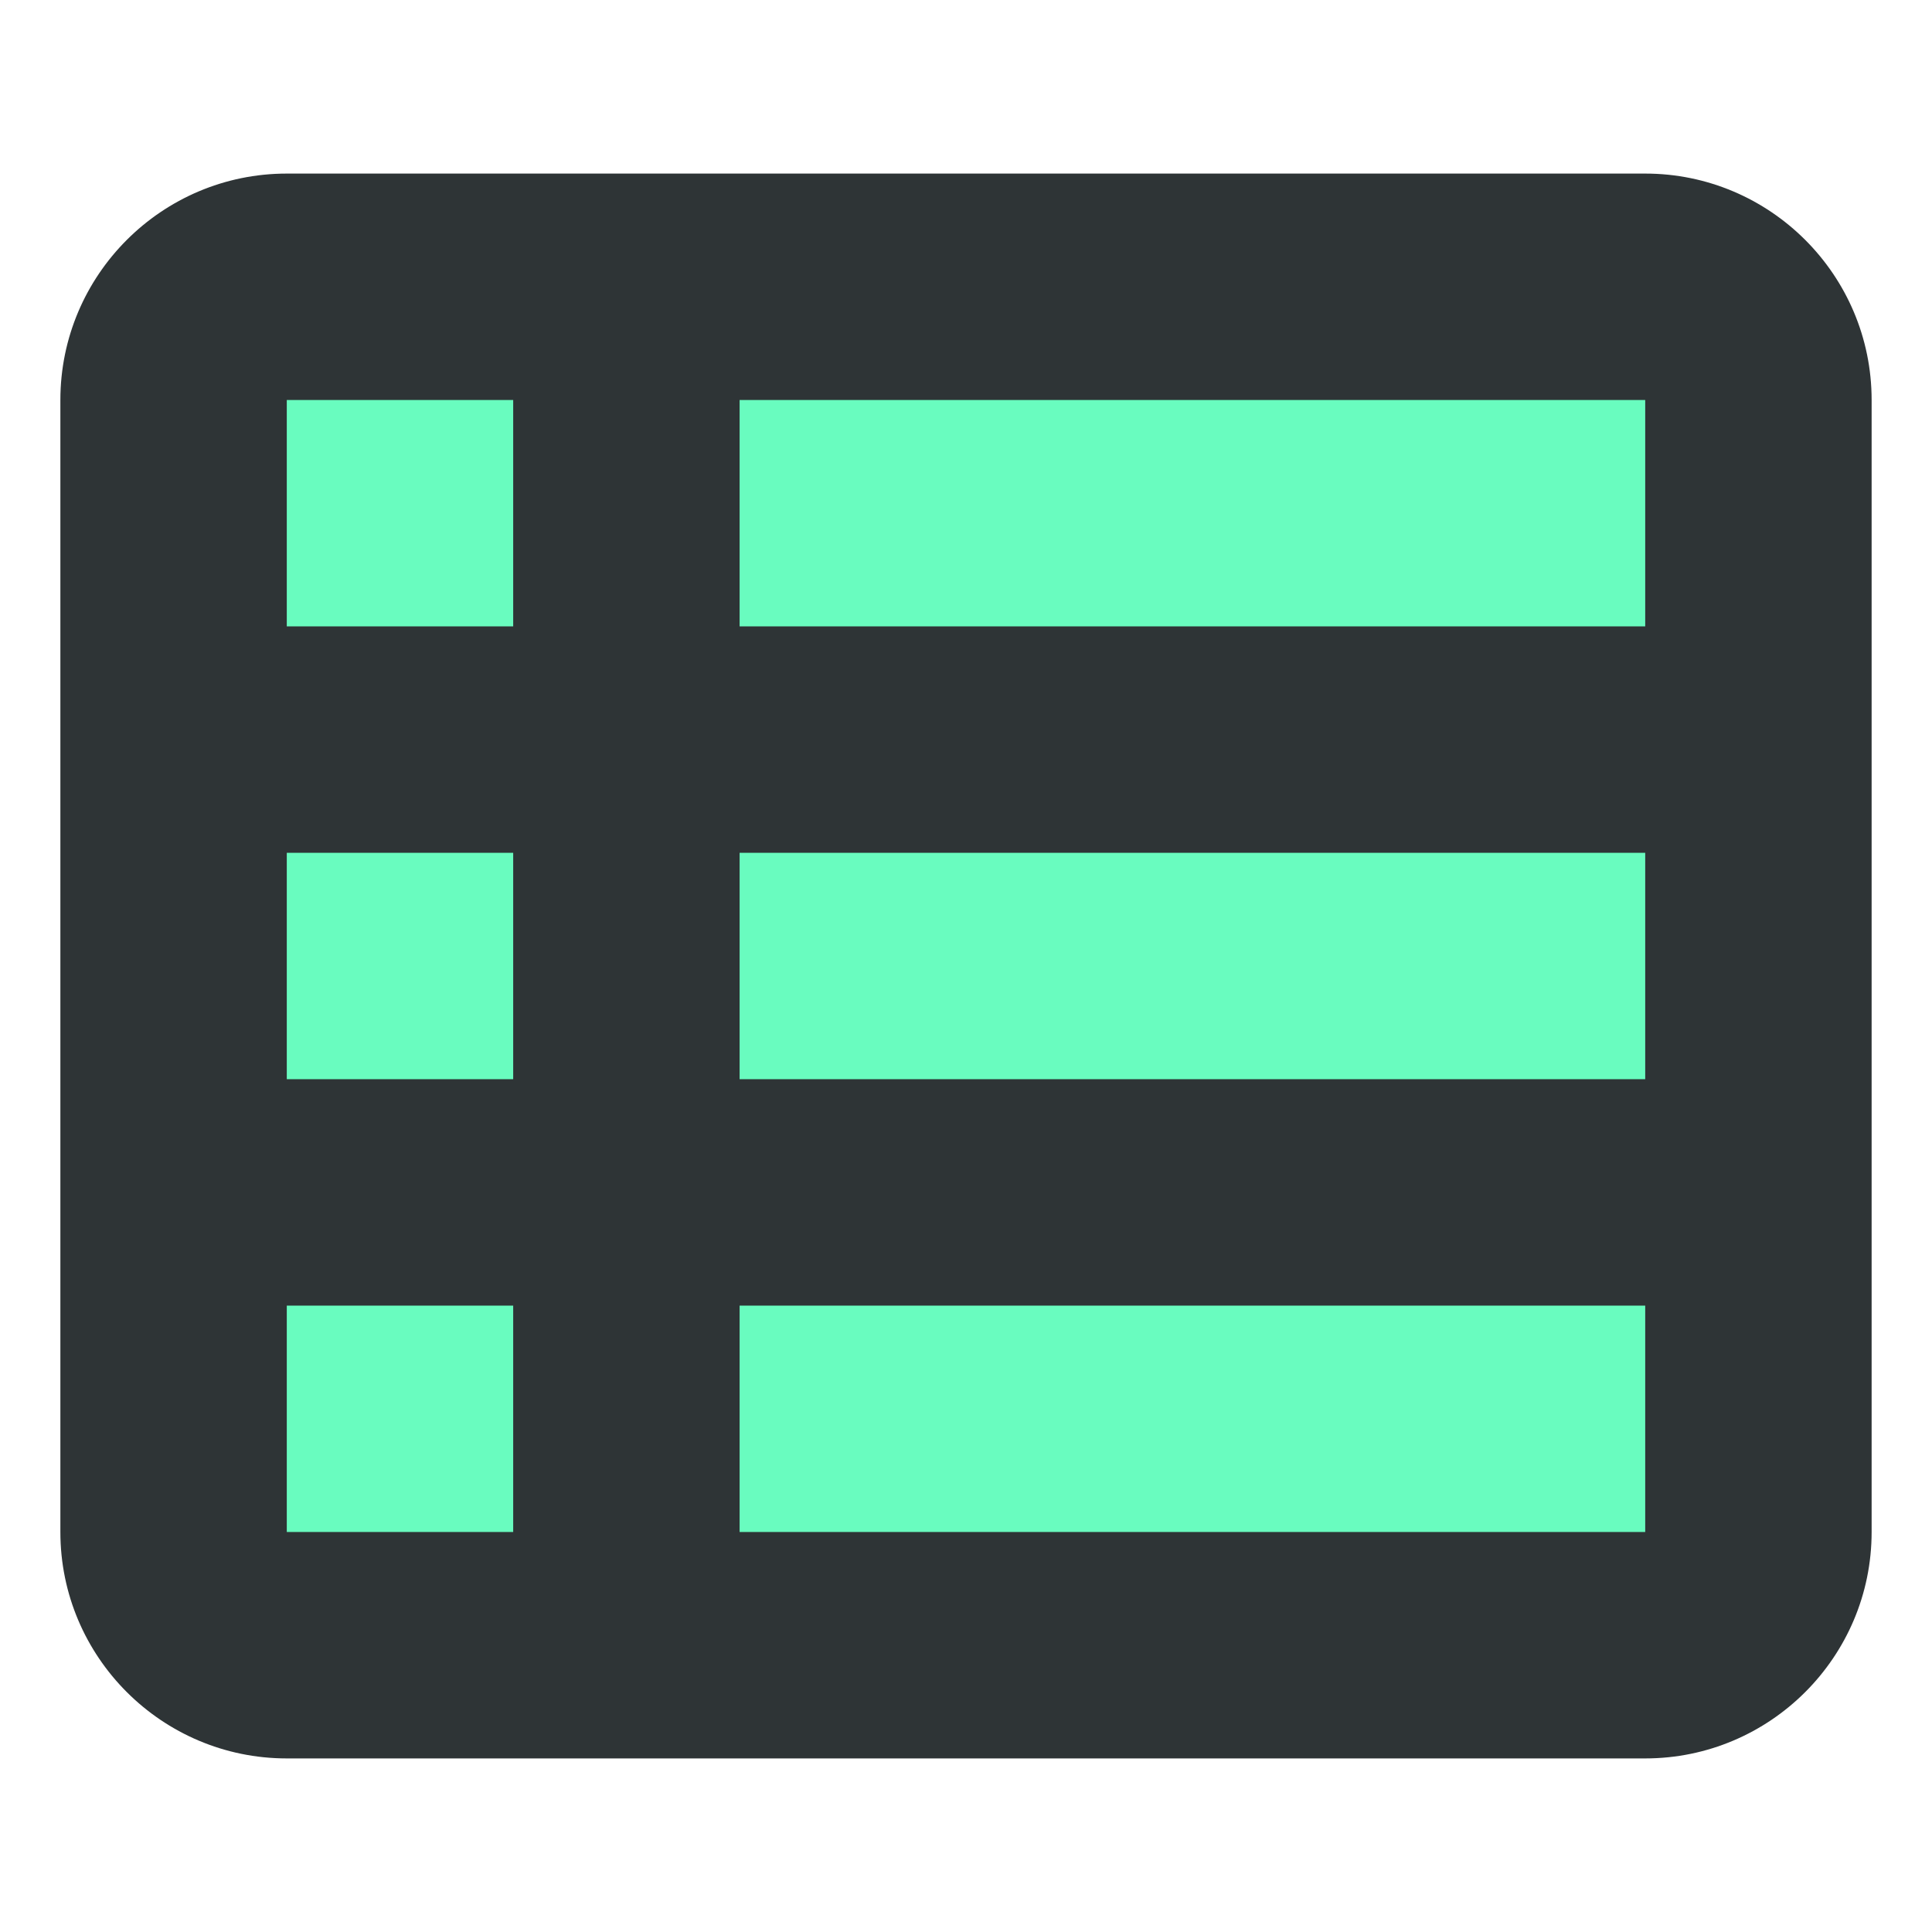
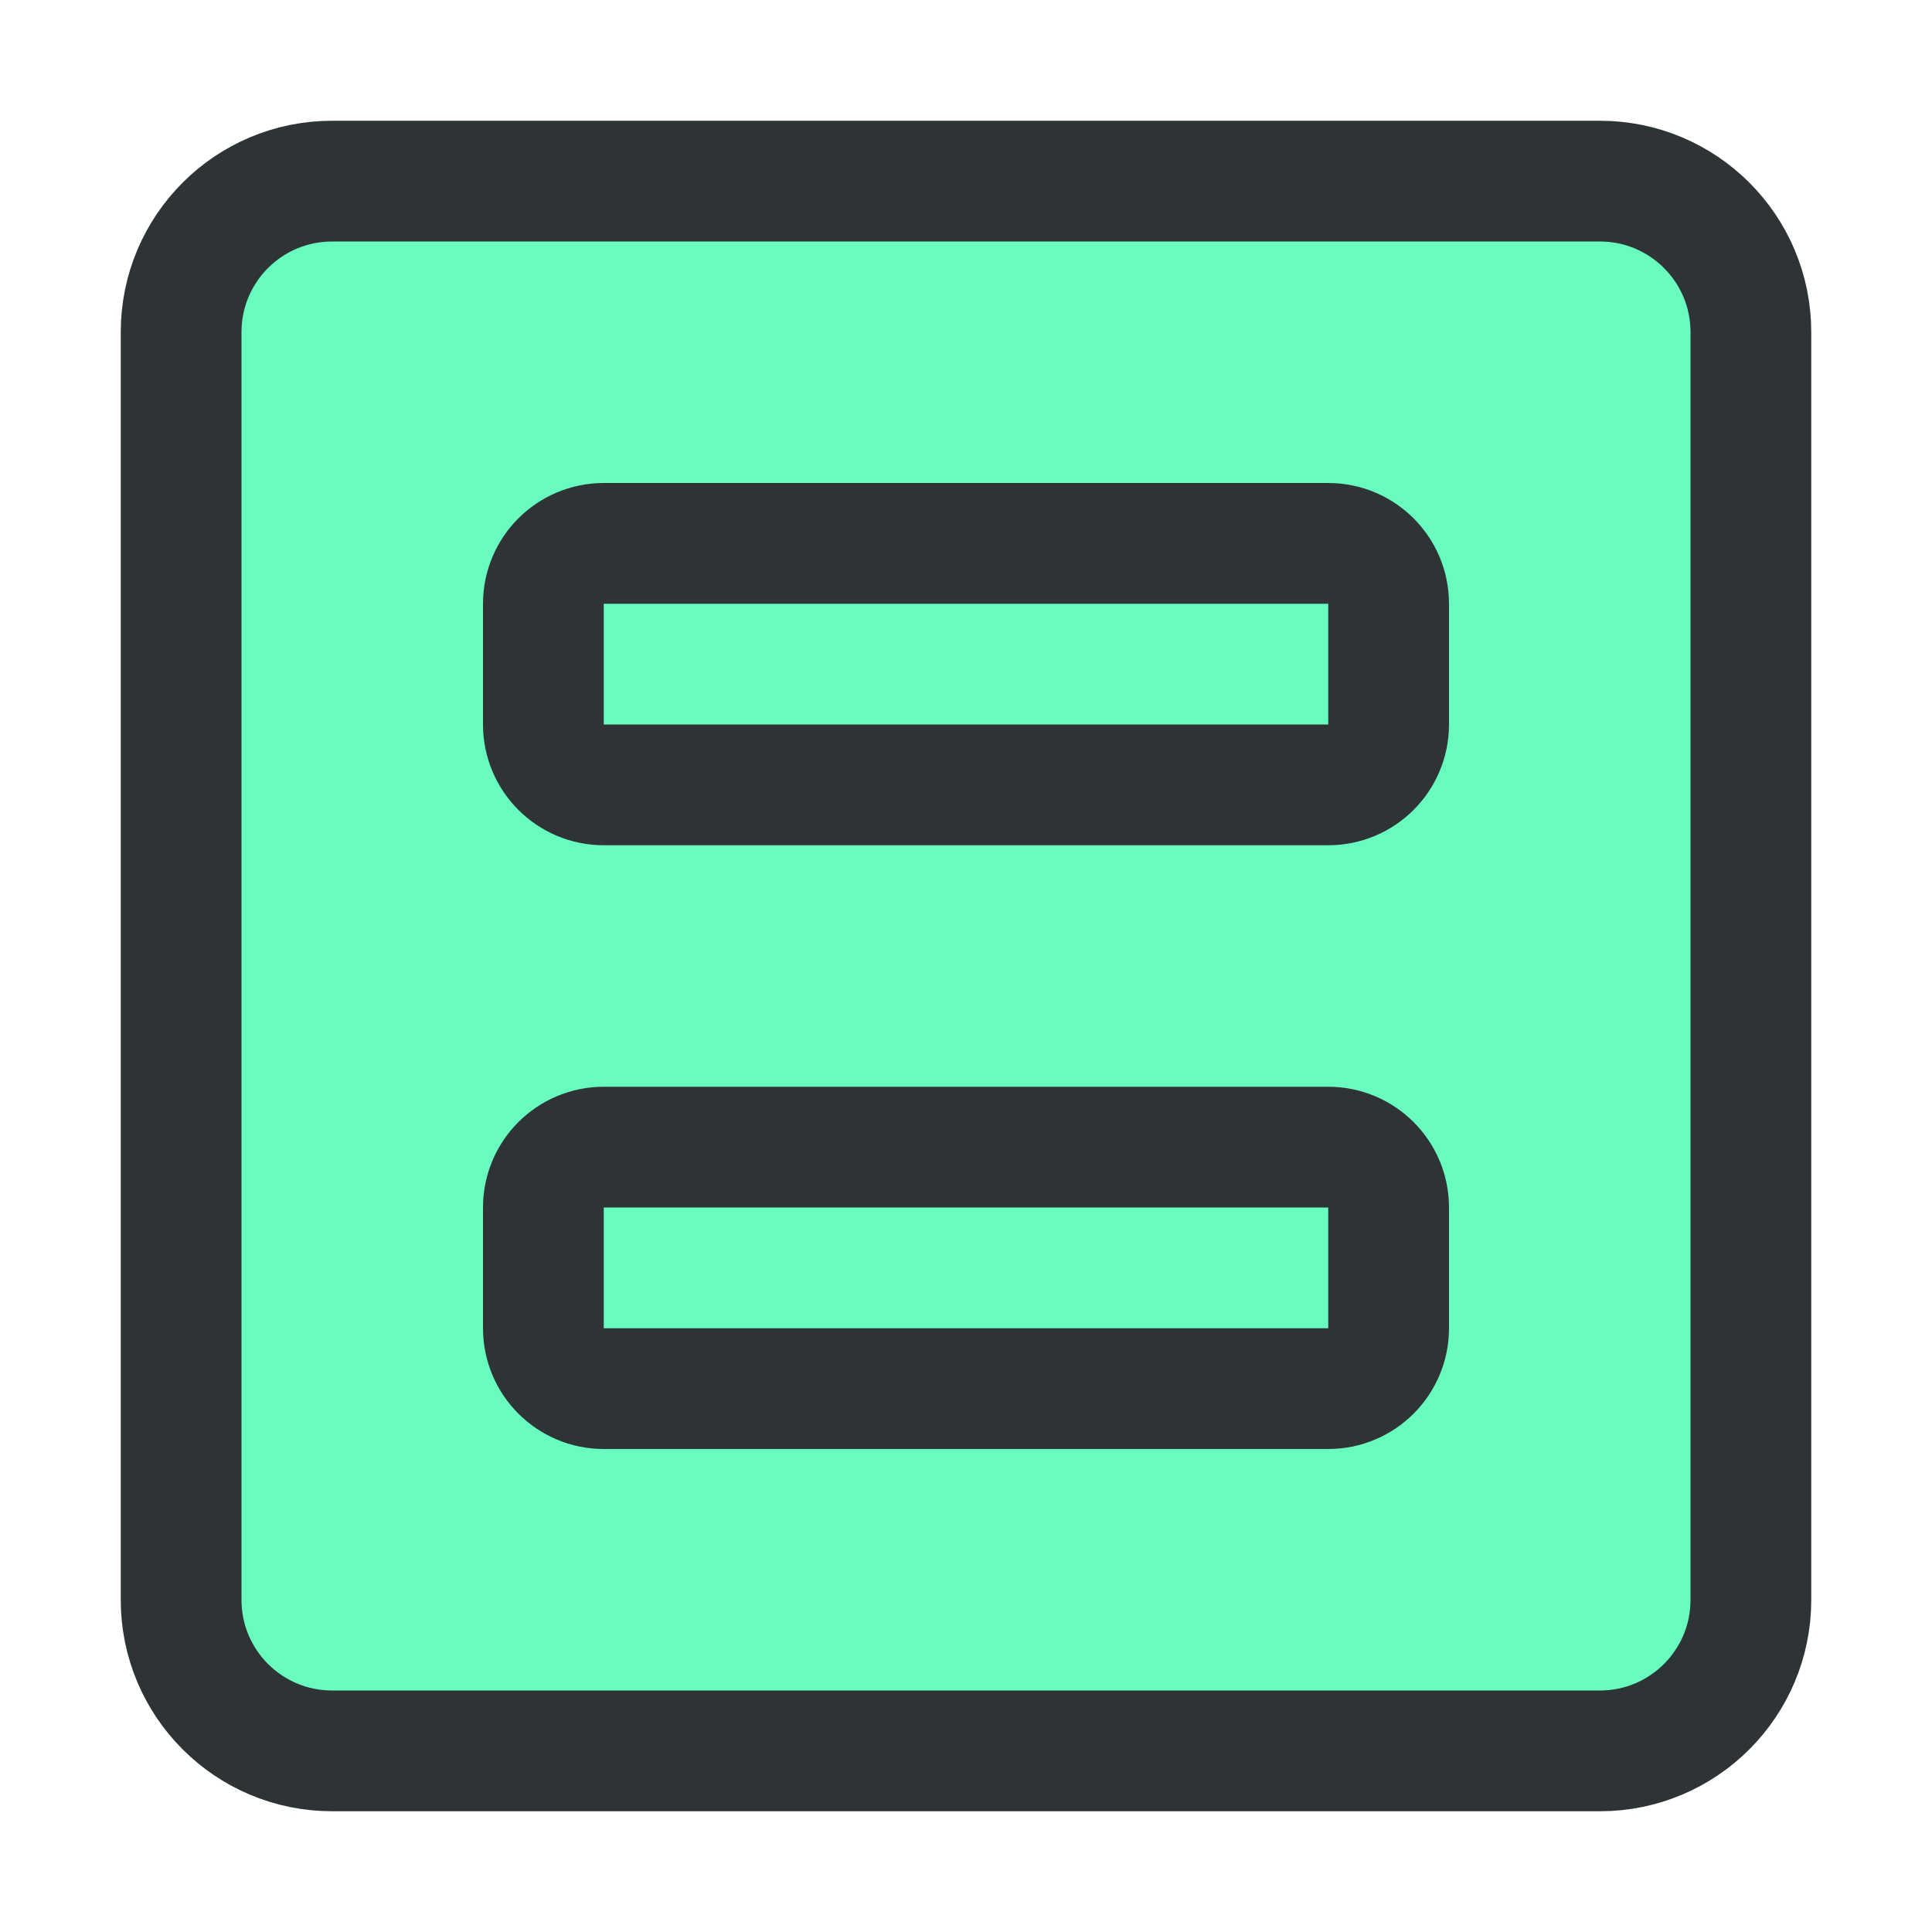
- <svg xmlns="http://www.w3.org/2000/svg" viewBox="0 0 320 320">
-   <path d="M36.351 51.051h252.06v219.361H36.351z" fill="#69fcbf" />
-   <path d="M10 66.25c0-20.684 16.816-37.5 37.5-37.5h225c20.684 0 37.5 16.816 37.5 37.5v187.5c0 20.684-16.816 37.5-37.5 37.5h-225c-20.684 0-37.5-16.816-37.5-37.5zm37.5 0v37.5H85v-37.5zm225 0h-150v37.5h150zm-225 75v37.5H85v-37.5zm225 0h-150v37.5h150zm-225 75v37.5H85v-37.5zm225 0h-150v37.5h150z" fill="#2e3436" />
+ <svg xmlns="http://www.w3.org/2000/svg" viewBox="0 0 320 320" fill="#69fcbf" stroke="#2e3436" stroke-width="20" stroke-linejoin="round" paint-order="markers fill stroke">
+   <path d="M55 30h210a25 25 45 0 1 25 25v210a25 25 135 0 1-25 25H55a25 25 45 0 1-25-25V55a25 25 135 0 1 25-25z" />
+   <path d="M100 190h120a10 10 45 0 1 10 10v20a10 10 135 0 1-10 10H100a10 10 45 0 1-10-10v-20a10 10 135 0 1 10-10zm0-100h120a10 10 45 0 1 10 10v20a10 10 135 0 1-10 10H100a10 10 45 0 1-10-10v-20a10 10 135 0 1 10-10z" />
</svg>
